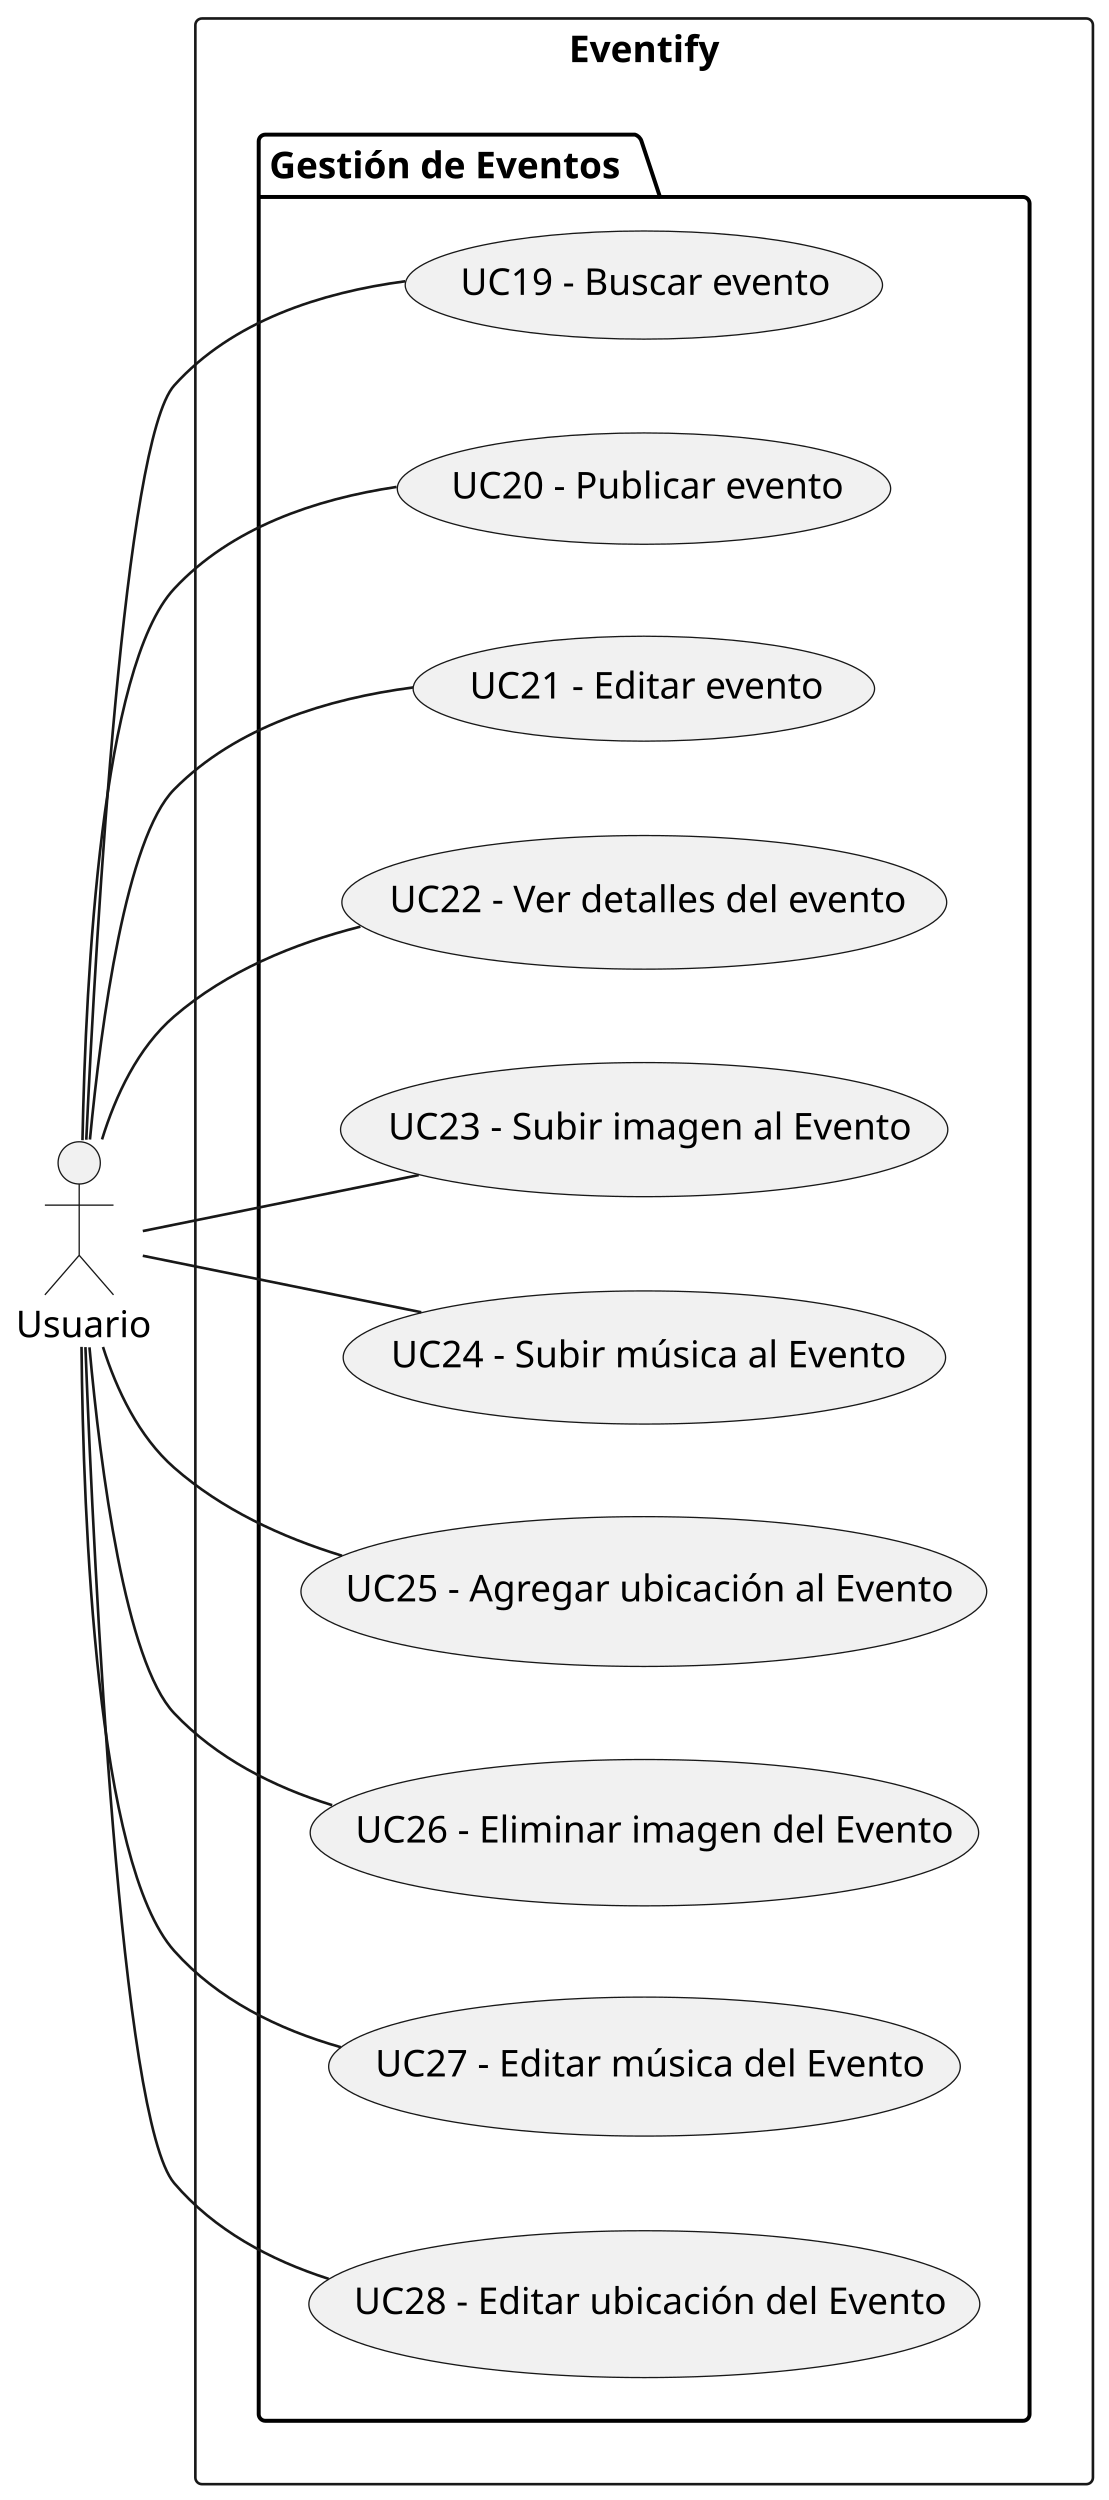
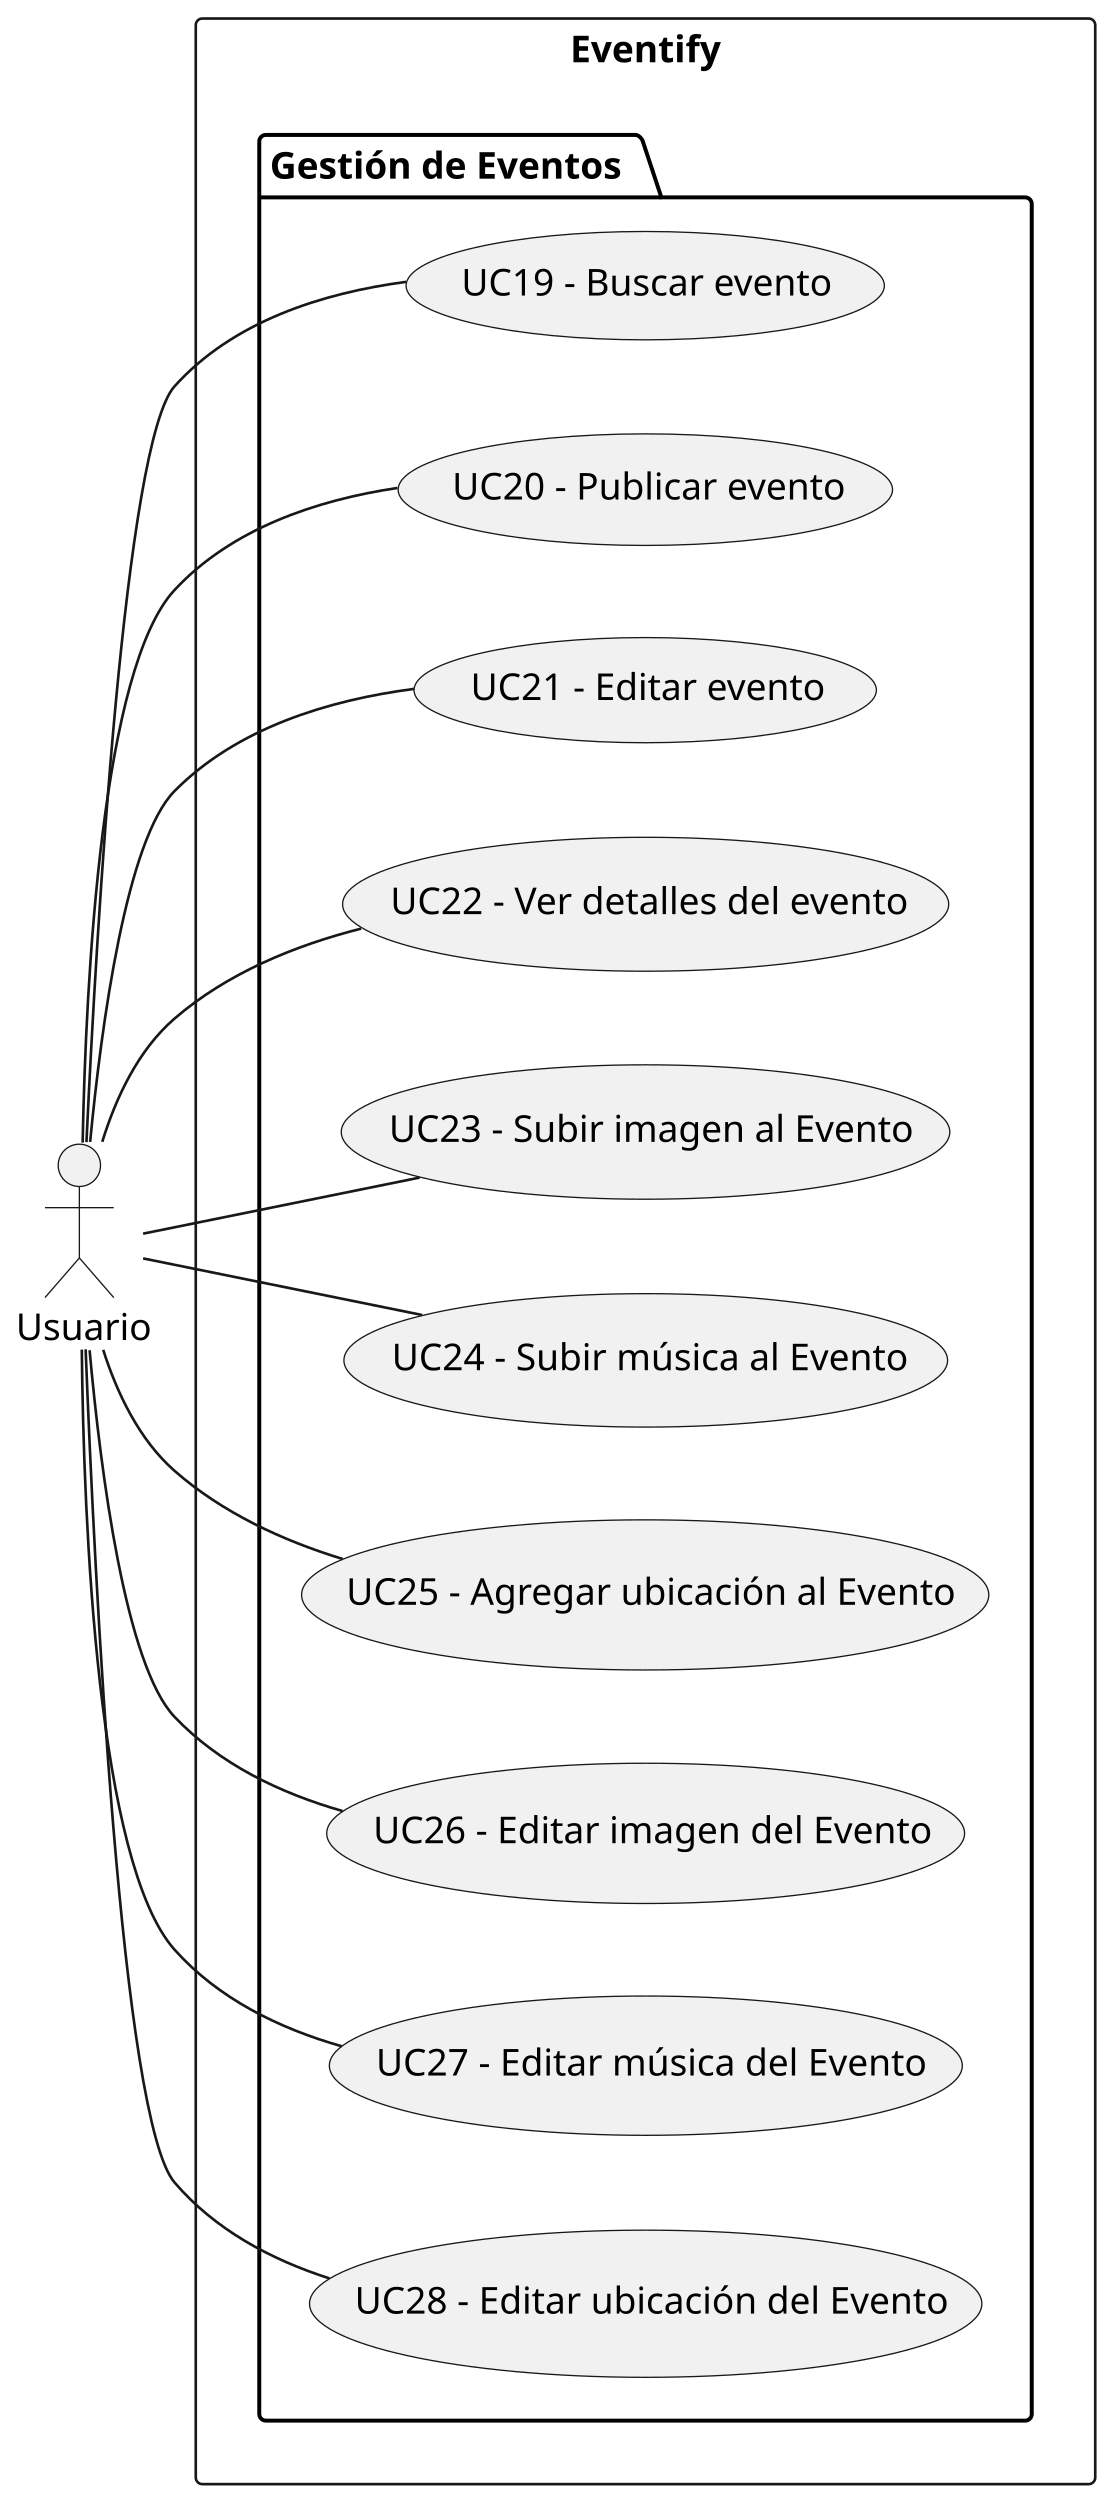
- <svg xmlns="http://www.w3.org/2000/svg" contentStyleType="text/css" height="947px" preserveAspectRatio="none" style="width:420px;height:947px;background:#FFFFFF;" version="1.1" viewBox="0 0 420 947" width="420px" zoomAndPan="magnify">
+ <svg xmlns="http://www.w3.org/2000/svg" contentStyleType="text/css" height="945px" preserveAspectRatio="none" style="width:420px;height:945px;background:#FFFFFF;" version="1.1" viewBox="0 0 420 945" width="420px" zoomAndPan="magnify">
  <defs />
  <g>
    <g id="cluster_Eventify">
-       <rect fill="none" height="934" rx="2.5" ry="2.5" style="stroke:#181818;stroke-width:1.0;" width="340" x="74" y="7" />
+       <rect fill="none" height="932" rx="2.5" ry="2.5" style="stroke:#181818;stroke-width:1.0;" width="340" x="74" y="7" />
      <text fill="#000000" font-family="sans-serif" font-size="14" font-weight="bold" lengthAdjust="spacing" textLength="57" x="215.5" y="23.533">Eventify</text>
    </g>
    <g id="cluster_Gestión de Eventos">
-       <path d="M100.5,51 L240.5,51 A3.75,3.75 0 0 1 243,53.5 L250,74.609 L387.5,74.609 A2.5,2.5 0 0 1 390,77.109 L390,914.5 A2.5,2.5 0 0 1 387.5,917 L100.5,917 A2.5,2.5 0 0 1 98,914.5 L98,53.5 A2.5,2.5 0 0 1 100.5,51 " fill="none" style="stroke:#000000;stroke-width:1.5;" />
+       <path d="M100.5,51 L240.5,51 A3.75,3.75 0 0 1 243,53.5 L250,74.609 L387.5,74.609 A2.5,2.5 0 0 1 390,77.109 L390,912.5 A2.5,2.5 0 0 1 387.5,915 L100.5,915 A2.5,2.5 0 0 1 98,912.5 L98,53.5 A2.5,2.5 0 0 1 100.5,51 " fill="none" style="stroke:#000000;stroke-width:1.5;" />
      <line style="stroke:#000000;stroke-width:1.5;" x1="98" x2="250" y1="74.609" y2="74.609" />
      <text fill="#000000" font-family="sans-serif" font-size="14" font-weight="bold" lengthAdjust="spacing" textLength="139" x="102" y="67.533">Gestión de Eventos</text>
    </g>
    <g id="elem_buscarEvento">
      <ellipse cx="243.897" cy="107.98" fill="#F1F1F1" rx="90.397" ry="20.48" style="stroke:#181818;stroke-width:0.5;" />
      <text fill="#000000" font-family="sans-serif" font-size="14" lengthAdjust="spacing" textLength="139" x="174.397" y="111.708">UC19 - Buscar evento</text>
    </g>
    <g id="elem_publicarEvento">
      <ellipse cx="243.938" cy="185.088" fill="#F1F1F1" rx="93.438" ry="21.088" style="stroke:#181818;stroke-width:0.5;" />
      <text fill="#000000" font-family="sans-serif" font-size="14" lengthAdjust="spacing" textLength="146" x="170.938" y="188.816">UC20 - Publicar evento</text>
    </g>
    <g id="elem_editarEvento">
      <ellipse cx="243.892" cy="260.878" fill="#F1F1F1" rx="87.392" ry="19.878" style="stroke:#181818;stroke-width:0.5;" />
      <text fill="#000000" font-family="sans-serif" font-size="14" lengthAdjust="spacing" textLength="132" x="177.892" y="264.607">UC21 - Editar evento</text>
    </g>
    <g id="elem_verDetallesEvento">
      <ellipse cx="244.054" cy="341.811" fill="#F1F1F1" rx="114.554" ry="25.311" style="stroke:#181818;stroke-width:0.5;" />
      <text fill="#000000" font-family="sans-serif" font-size="14" lengthAdjust="spacing" textLength="193" x="147.554" y="345.539">UC22 - Ver detalles del evento</text>
    </g>
    <g id="elem_subirImagenEvento">
      <ellipse cx="244.014" cy="427.903" fill="#F1F1F1" rx="115.014" ry="25.403" style="stroke:#181818;stroke-width:0.5;" />
      <text fill="#000000" font-family="sans-serif" font-size="14" lengthAdjust="spacing" textLength="194" x="147.014" y="431.631">UC23 - Subir imagen al Evento</text>
    </g>
    <g id="elem_subirMusicaEvento">
      <ellipse cx="244.095" cy="514.219" fill="#F1F1F1" rx="114.095" ry="25.219" style="stroke:#181818;stroke-width:0.5;" />
      <text fill="#000000" font-family="sans-serif" font-size="14" lengthAdjust="spacing" textLength="192" x="148.095" y="517.947">UC24 - Subir música al Evento</text>
    </g>
    <g id="elem_agregarUbicacionEvento">
      <ellipse cx="243.882" cy="602.876" fill="#F1F1F1" rx="129.882" ry="28.376" style="stroke:#181818;stroke-width:0.5;" />
      <text fill="#000000" font-family="sans-serif" font-size="14" lengthAdjust="spacing" textLength="226" x="130.882" y="606.605">UC25 - Agregar ubicación al Evento</text>
    </g>
    <g id="elem_eliminarImagenEvento">
-       <ellipse cx="244.106" cy="694.221" fill="#F1F1F1" rx="126.606" ry="27.721" style="stroke:#181818;stroke-width:0.5;" />
-       <text fill="#000000" font-family="sans-serif" font-size="14" lengthAdjust="spacing" textLength="219" x="134.606" y="697.95">UC26 - Eliminar imagen del Evento</text>
+       <ellipse cx="244.054" cy="693.011" fill="#F1F1F1" rx="120.555" ry="26.511" style="stroke:#181818;stroke-width:0.5;" />
+       <text fill="#000000" font-family="sans-serif" font-size="14" lengthAdjust="spacing" textLength="206" x="141.054" y="696.739">UC26 - Editar imagen del Evento</text>
    </g>
    <g id="elem_editarMusicaEvento">
-       <ellipse cx="244.128" cy="782.826" fill="#F1F1F1" rx="119.628" ry="26.326" style="stroke:#181818;stroke-width:0.5;" />
-       <text fill="#000000" font-family="sans-serif" font-size="14" lengthAdjust="spacing" textLength="204" x="142.128" y="786.554">UC27 - Editar música del Evento</text>
+       <ellipse cx="244.128" cy="780.826" fill="#F1F1F1" rx="119.628" ry="26.326" style="stroke:#181818;stroke-width:0.5;" />
+       <text fill="#000000" font-family="sans-serif" font-size="14" lengthAdjust="spacing" textLength="204" x="142.128" y="784.554">UC27 - Editar música del Evento</text>
    </g>
    <g id="elem_editarUbicacionEvento">
-       <ellipse cx="244.073" cy="872.815" fill="#F1F1F1" rx="127.073" ry="27.815" style="stroke:#181818;stroke-width:0.5;" />
-       <text fill="#000000" font-family="sans-serif" font-size="14" lengthAdjust="spacing" textLength="220" x="134.073" y="876.543">UC28 - Editar ubicación del Evento</text>
+       <ellipse cx="244.073" cy="870.815" fill="#F1F1F1" rx="127.073" ry="27.815" style="stroke:#181818;stroke-width:0.5;" />
+       <text fill="#000000" font-family="sans-serif" font-size="14" lengthAdjust="spacing" textLength="220" x="134.073" y="874.543">UC28 - Editar ubicación del Evento</text>
    </g>
    <g id="elem_usuario">
      <ellipse cx="30" cy="440.5" fill="#F1F1F1" rx="8" ry="8" style="stroke:#181818;stroke-width:0.5;" />
      <path d="M30,448.5 L30,475.5 M17,456.5 L43,456.5 M30,475.5 L17,490.5 M30,475.5 L43,490.5 " fill="none" style="stroke:#181818;stroke-width:0.5;" />
      <text fill="#000000" font-family="sans-serif" font-size="14" lengthAdjust="spacing" textLength="48" x="6" y="506.533">Usuario</text>
    </g>
    <g id="link_usuario_buscarEvento">
      <path d="M32.68,431.73 C36.54,349.87 47.2,166.87 66,146 C87.98,121.6 121.51,110.79 153.5,106.54 " fill="none" id="usuario-buscarEvento" style="stroke:#181818;stroke-width:1.0;" />
    </g>
    <g id="link_usuario_publicarEvento">
      <path d="M31.24,431.9 C32.47,369.79 38.48,252.56 66,223 C87.53,199.88 119.43,189.06 150.24,184.44 " fill="none" id="usuario-publicarEvento" style="stroke:#181818;stroke-width:1.0;" />
    </g>
    <g id="link_usuario_editarEvento">
      <path d="M34.07,431.65 C38.38,386.81 47.84,317.36 66,299 C89.54,275.2 124.13,264.63 156.5,260.4 " fill="none" id="usuario-editarEvento" style="stroke:#181818;stroke-width:1.0;" />
    </g>
    <g id="link_usuario_verDetallesEvento">
      <path d="M38.65,431.61 C43.77,415.04 52.2,396.89 66,385 C85.76,367.97 111.17,357.45 136.53,351.01 " fill="none" id="usuario-verDetallesEvento" style="stroke:#181818;stroke-width:1.0;" />
    </g>
    <g id="link_usuario_subirImagenEvento">
      <path d="M54.09,466.32 C79.2,461.22 120.82,452.78 158.61,445.12 " fill="none" id="usuario-subirImagenEvento" style="stroke:#181818;stroke-width:1.0;" />
    </g>
    <g id="link_usuario_subirMusicaEvento">
      <path d="M54.09,475.68 C79.42,480.82 121.53,489.36 159.58,497.08 " fill="none" id="usuario-subirMusicaEvento" style="stroke:#181818;stroke-width:1.0;" />
    </g>
    <g id="link_usuario_agregarUbicacionEvento">
      <path d="M39.01,510.24 C44.18,526.47 52.56,544.22 66,556 C83.93,571.72 106.55,582.26 129.56,589.31 " fill="none" id="usuario-agregarUbicacionEvento" style="stroke:#181818;stroke-width:1.0;" />
    </g>
    <g id="link_usuario_eliminarImagenEvento">
-       <path d="M33.89,510.37 C38.09,556.59 47.49,629.44 66,649 C82.02,665.92 103.43,676.84 125.82,683.8 " fill="none" id="usuario-eliminarImagenEvento" style="stroke:#181818;stroke-width:1.0;" />
+       <path d="M33.87,510.39 C38.06,556.63 47.44,629.49 66,649 C82.92,666.78 105.81,677.82 129.52,684.58 " fill="none" id="usuario-eliminarImagenEvento" style="stroke:#181818;stroke-width:1.0;" />
    </g>
    <g id="link_usuario_editarMusicaEvento">
-       <path d="M30.88,510.19 C31.5,576.29 36.56,706 66,739 C82.44,757.43 105.3,768.71 129.13,775.49 " fill="none" id="usuario-editarMusicaEvento" style="stroke:#181818;stroke-width:1.0;" />
+       <path d="M30.92,510.16 C31.62,575.85 36.8,704.3 66,737 C82.45,755.42 105.31,766.7 129.14,773.48 " fill="none" id="usuario-editarMusicaEvento" style="stroke:#181818;stroke-width:1.0;" />
    </g>
    <g id="link_usuario_editarUbicacionEvento">
-       <path d="M32.36,510.28 C35.74,597.86 45.75,803.31 66,827 C81.16,844.74 102.21,856.08 124.51,863.24 " fill="none" id="usuario-editarUbicacionEvento" style="stroke:#181818;stroke-width:1.0;" />
+       <path d="M32.37,510.06 C35.78,597.14 45.85,801.45 66,825 C81.17,842.73 102.22,854.08 124.52,861.24 " fill="none" id="usuario-editarUbicacionEvento" style="stroke:#181818;stroke-width:1.0;" />
    </g>
  </g>
</svg>
